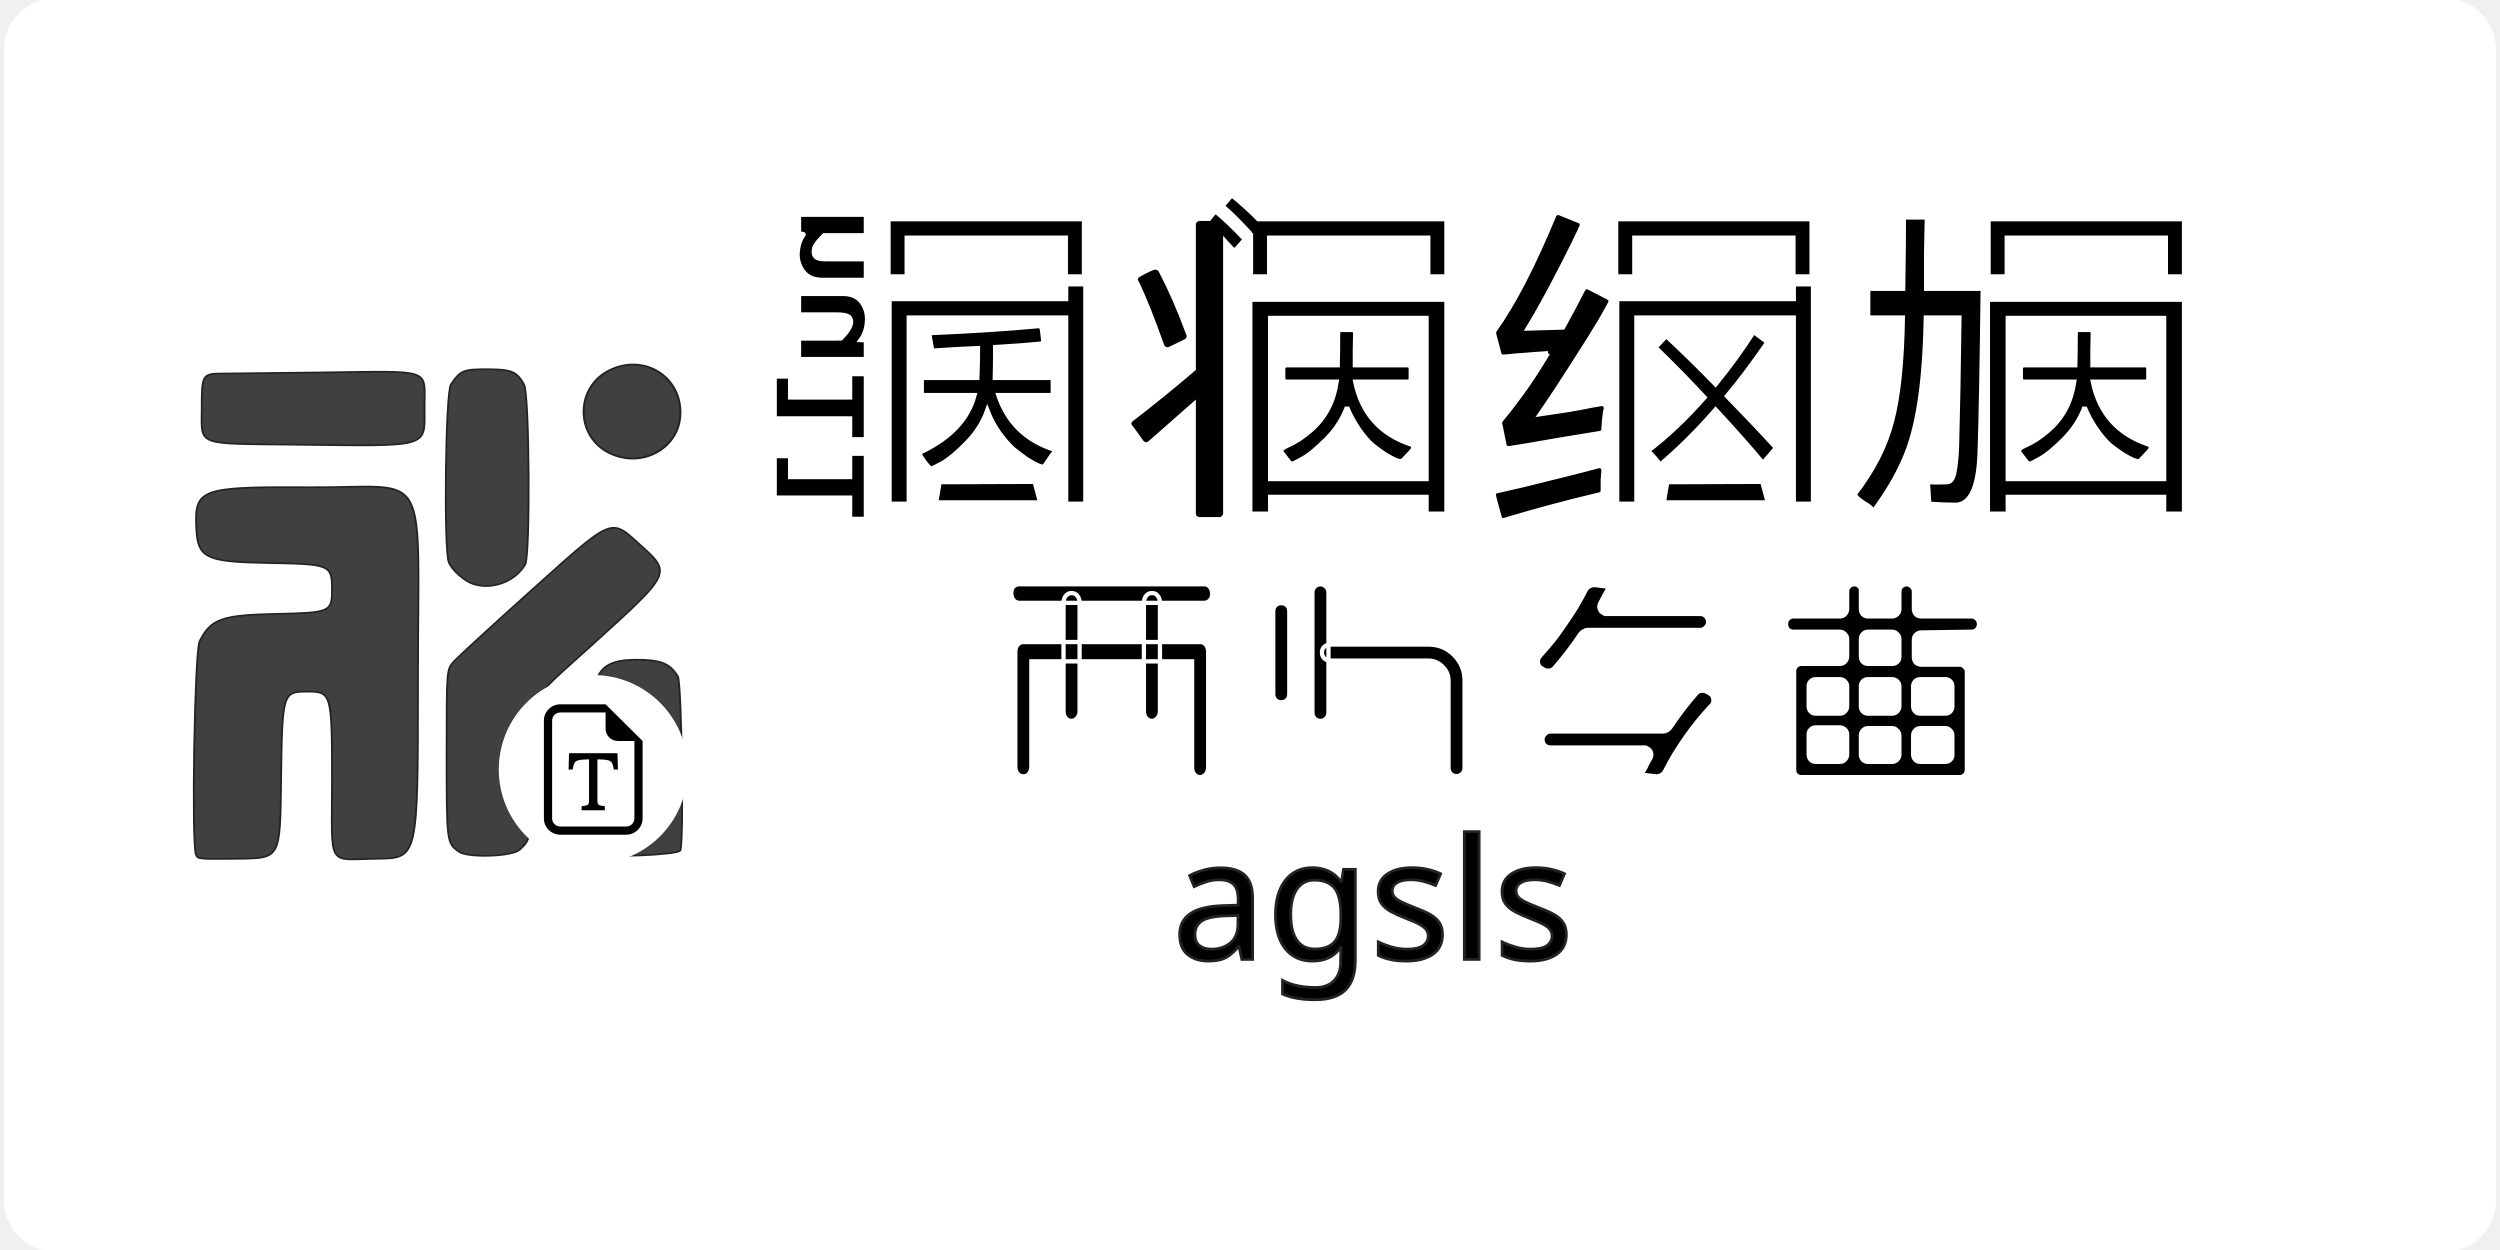
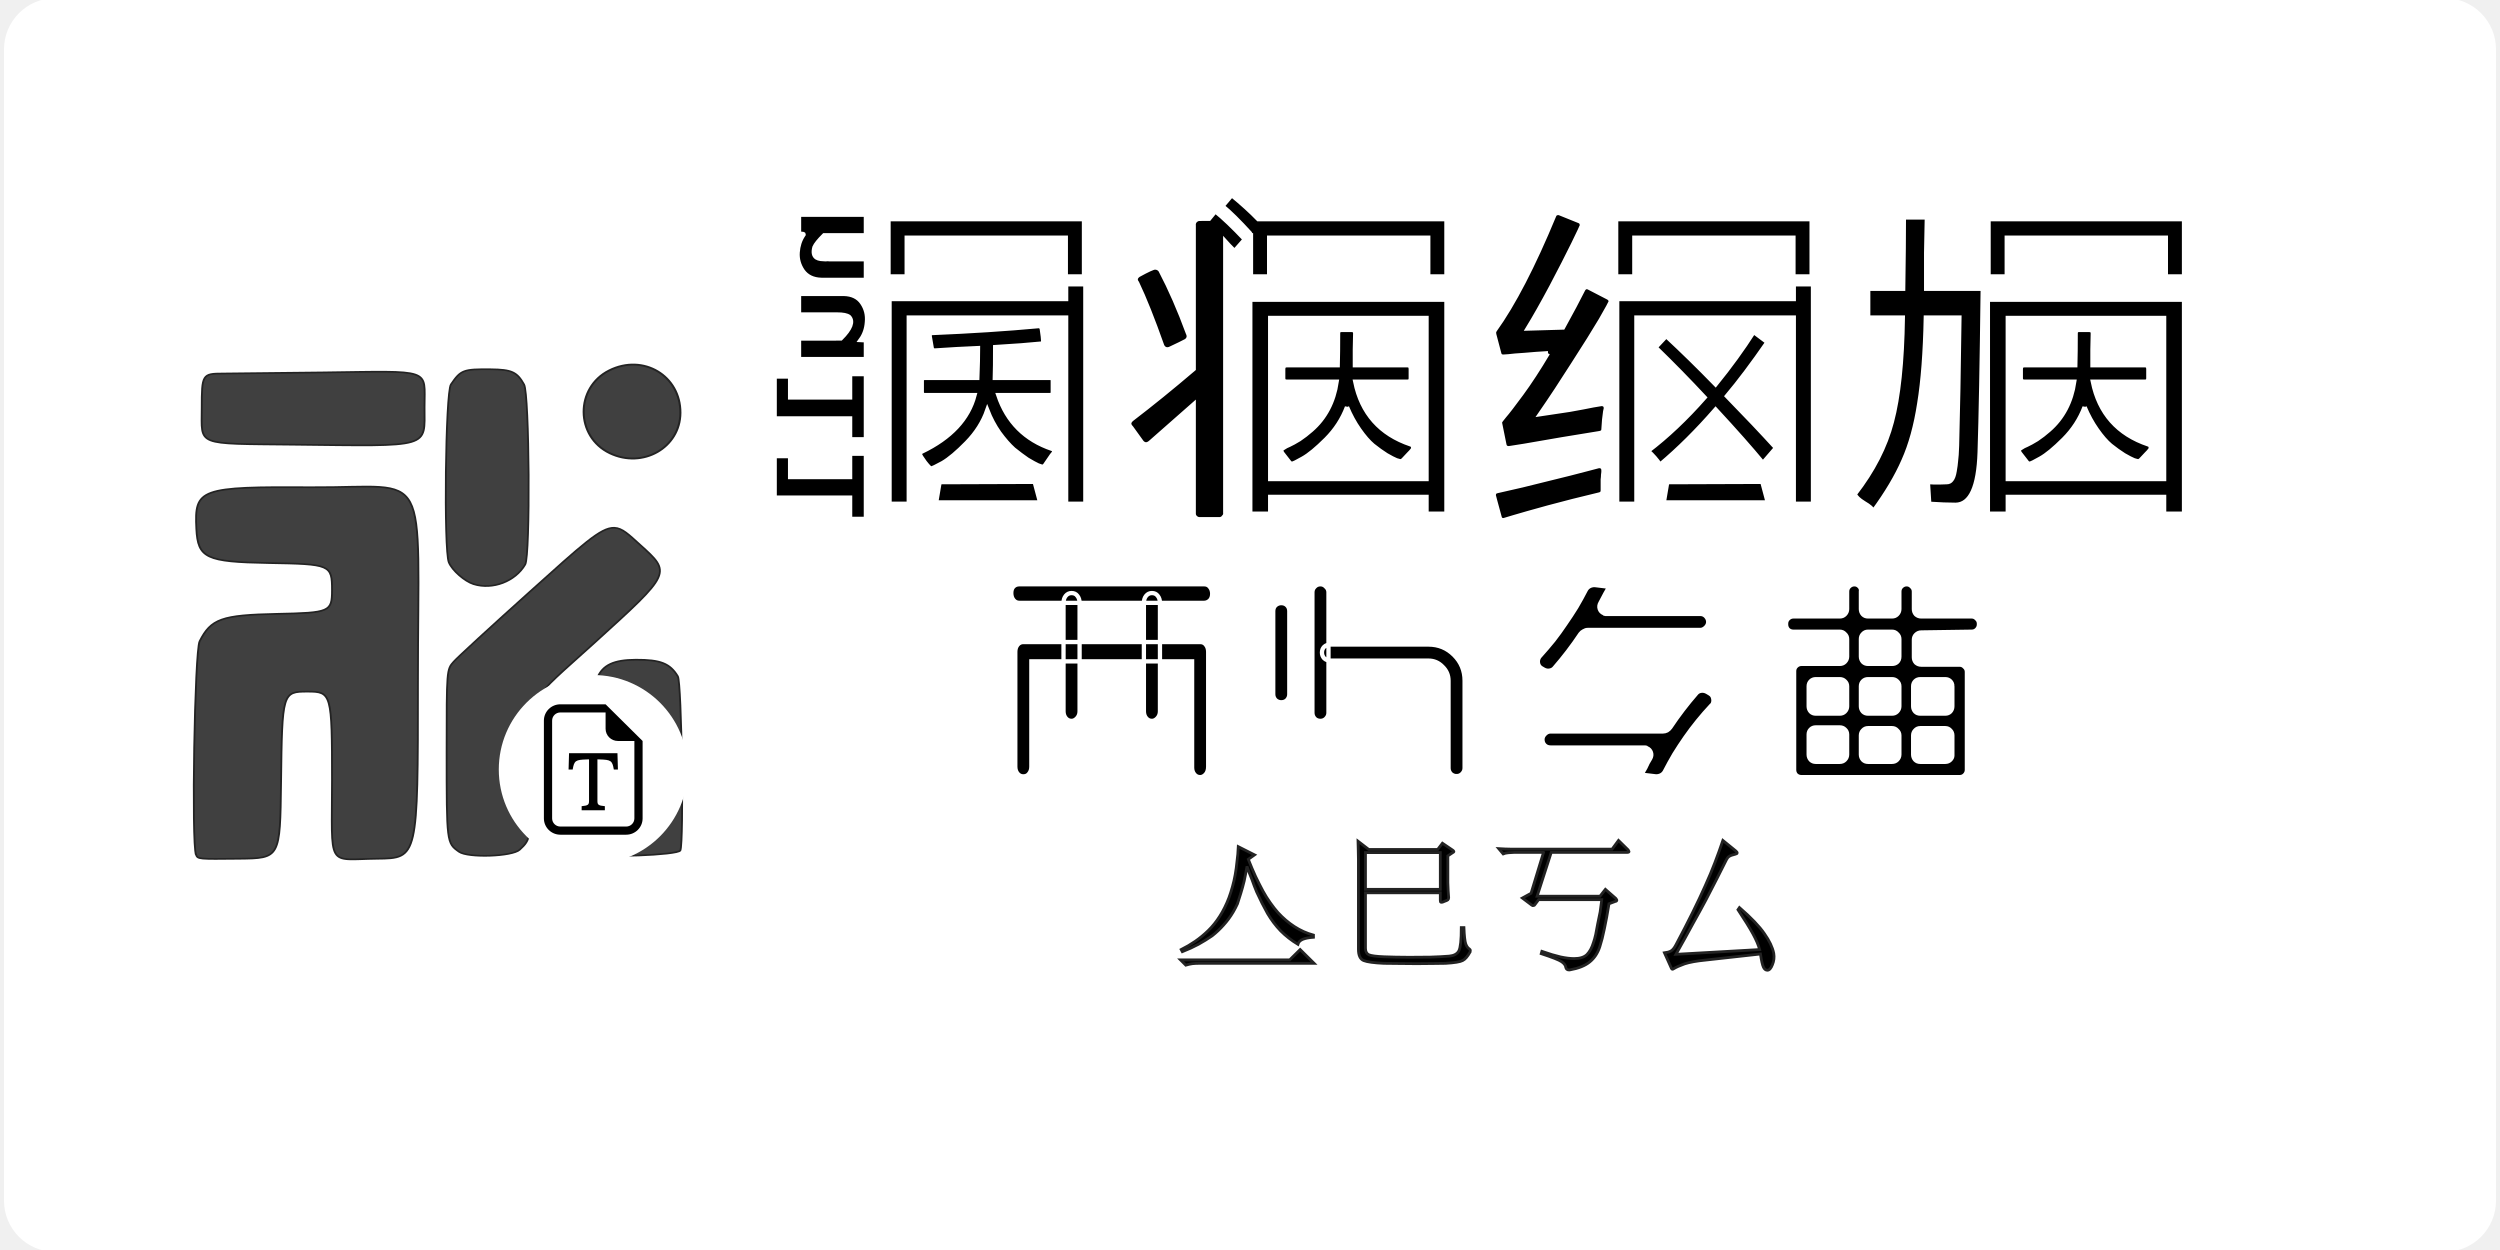
<svg xmlns="http://www.w3.org/2000/svg" width="1280mm" height="640mm" viewBox="0 0 1280 640" version="1.1" id="svg1" xml:space="preserve">
  <defs id="defs1">
    <rect x="698.892" y="1108.243" width="2680.749" height="1048.338" id="rect3" />
  </defs>
  <g id="layer1">
    <rect style="fill:#ffffff;fill-opacity:1;stroke:#ffffff;stroke-width:8.905" id="rect1" width="1267.014" height="633.023" x="6.493" y="3.488" ry="21.8" />
    <path style="font-size:211.667px;font-family:AGSL2;-inkscape-font-specification:AGSL2;text-align:center;baseline-shift:baseline;text-anchor:middle;fill:#000000;fill-opacity:1;stroke:#ffffff;stroke-width:2.195;stroke-dasharray:none" d="m 481.083,246.869 48.632,-0.176 2.809,10.534 h -53.197 z m 64.784,-101.302 h 9.832 v 112.363 h -9.832 v -95.333 h -80.586 v 95.333 h -9.832 V 153.116 h 90.417 z m -45.121,32.656 -10.885,0.527 q -10.885,0.702 -11.236,0.702 -1.229,0 -1.58,-1.229 -1.053,-6.145 -1.053,-6.145 0,-1.58 1.405,-1.58 29.32,-1.229 54.25,-3.511 h 0.176 q 1.229,0 1.58,1.405 0.702,4.74 0.702,6.145 0,1.405 -1.229,1.405 -1.58,0.176 -10.007,0.878 -8.427,0.527 -13.343,0.878 0,10.71 -0.176,15.801 h 28.266 q 1.405,0 1.405,1.405 v 5.794 q 0,1.58 -1.405,1.58 h -26.511 q 6.847,20.541 27.564,27.564 1.053,0.351 1.053,1.405 0,0.176 -4.74,7.023 -0.702,0.702 -1.229,0.702 -0.351,0 -2.282,-0.702 -1.931,-0.878 -5.443,-2.985 -3.336,-2.282 -7.023,-5.267 -3.511,-3.16 -7.374,-8.427 -3.687,-5.267 -6.145,-11.587 -3.16,9.13 -10.534,16.679 -7.198,7.374 -12.29,10.358 -5.091,2.809 -5.969,2.809 -0.702,0 -3.16,-3.16 -2.458,-3.336 -2.458,-4.038 0,-1.053 0.878,-1.405 22.297,-10.71 27.037,-28.969 h -25.457 q -1.58,0 -1.58,-1.58 v -5.794 q 0,-1.405 1.58,-1.405 h 26.862 q 0.351,-9.481 0.351,-15.274 z M 454.923,141.529 v -29.32 h 100.074 v 29.32 h -9.305 V 121.689 H 464.229 V 141.529 Z M 409.1,109.926 H 443.336 v 10.534 h -21.419 q -4.038,4.038 -4.916,6.145 -1.053,3.862 1.053,5.267 0.878,0.527 2.107,0.702 1.405,0.176 2.458,0.176 1.053,-0.176 2.282,0 H 443.336 v 10.534 h -22.824 q -6.32,-0.176 -9.481,-4.565 -2.985,-4.389 -2.634,-9.481 0.351,-5.091 2.809,-8.778 0.702,-0.702 -0.351,-0.702 l -1.756,-0.176 z m 21.419,63.38 q 7.549,-7.549 4.214,-11.061 -1.58,-1.229 -6.145,-1.229 h -19.488 v -10.534 h 1.756 21.244 q 6.32,0.176 9.305,4.565 2.985,4.389 2.458,9.832 -0.351,5.267 -3.16,9.13 0.527,0 1.405,0.176 0.878,0 1.229,0 v 9.656 h -34.236 v -10.534 z m 4.74,18.259 h 8.076 v 33.358 h -8.076 v -10.71 h -38.625 v -21.419 h 7.901 v 10.71 h 30.724 z m 0,40.732 h 8.076 v 33.358 h -8.076 v -10.885 h -38.625 v -21.244 h 7.901 v 10.71 h 30.724 z m 295.129,-69.525 h -80.059 v 82.517 h 80.059 z M 640.147,263.021 V 153.467 h 100.425 v 109.554 h -10.183 v -8.603 h -80.059 v 8.603 z m 49.51,-54.602 q -3.511,9.305 -10.71,16.503 -7.198,7.198 -11.939,9.832 -4.565,2.634 -5.443,2.634 -0.878,0 -1.405,-0.702 l -3.687,-4.74 -0.527,-1.053 q 0,-0.878 1.229,-1.58 1.229,-0.878 2.985,-1.58 1.931,-0.878 5.091,-2.809 3.16,-2.107 6.145,-4.74 10.71,-9.305 12.992,-24.755 h -25.457 q -1.931,0 -1.931,-1.756 v -4.74 q 0,-1.931 1.931,-1.931 h 25.984 q 0.176,-6.496 0.176,-16.328 0,-1.756 1.756,-1.756 h 5.091 q 1.931,0 1.931,1.756 0,2.809 -0.176,8.252 0,5.443 0,8.076 h 26.862 q 1.756,0 1.756,1.931 v 4.74 q 0,1.756 -1.756,1.756 h -26.686 q 4.916,24.228 28.442,32.129 1.229,0.351 1.229,1.756 0,0.702 -0.527,1.229 -0.351,0.527 -1.756,1.931 -1.405,1.405 -2.809,2.985 -0.702,0.702 -1.405,0.702 -0.351,0 -2.107,-0.527 -1.756,-0.702 -5.091,-2.634 -3.336,-2.107 -6.847,-4.916 -3.336,-2.809 -7.023,-8.076 -3.687,-5.267 -6.32,-11.587 z m -98.318,-71.456 q 1.756,0 2.809,1.405 7.549,14.397 14.045,32.129 1.229,2.458 -0.878,4.038 -2.634,1.405 -7.901,3.862 -1.229,0.702 -2.634,0.351 -1.229,-0.527 -1.756,-1.756 -7.198,-20.366 -12.816,-32.129 -1.756,-2.282 0.702,-4.038 7.023,-3.862 8.427,-3.862 z m 22.824,-24.931 h 4.916 l 3.16,-3.862 q 6.145,4.916 15.099,14.397 l -5.267,5.969 q -3.336,-3.336 -4.74,-4.916 v 138.874 q 0.176,1.229 -0.702,2.107 -0.702,1.053 -1.931,1.229 h -10.007 q -1.405,0.176 -2.458,-0.702 -1.053,-0.878 -1.053,-2.107 v -56.006 q -21.068,18.61 -21.946,19.312 -2.458,2.282 -4.565,0.176 -0.527,-0.702 -5.443,-7.549 -2.282,-2.282 0.351,-4.389 14.923,-11.412 31.602,-25.633 V 115.545 q -0.176,-1.405 0.702,-2.458 1.053,-1.053 2.282,-1.053 z m 30.022,0.176 h 96.387 v 29.32 h -9.305 v -19.839 h -81.463 v 19.839 h -9.305 v -22.122 l -0.176,0.351 q -8.954,-9.832 -14.397,-14.221 l 4.74,-5.618 q 7.901,6.496 13.519,12.29 z m 209.452,134.66 48.632,-0.176 2.809,10.534 H 851.882 Z m 64.784,-101.302 h 9.832 v 112.363 h -9.832 v -95.333 h -80.586 v 95.333 h -9.832 V 153.116 h 90.417 z m -70.754,32.304 5.443,-5.794 q 12.114,11.236 25.282,24.755 11.236,-13.87 19.488,-26.862 l 7.023,5.267 q -11.412,16.503 -20.717,27.564 14.397,14.748 25.106,26.511 l -6.672,7.725 q -9.13,-11.061 -24.228,-27.389 -14.221,16.328 -28.442,28.266 -2.458,-3.687 -6.145,-7.023 14.572,-11.061 28.969,-27.389 -12.114,-12.992 -25.106,-25.633 z m -20.19,-36.343 v -29.32 h 100.074 v 29.32 h -9.305 v -19.839 h -81.463 v 19.839 z m -59.693,123.248 q -2.985,-10.885 -2.985,-11.236 0,-1.756 1.756,-2.107 12.816,-2.809 25.808,-6.145 12.992,-3.16 19.488,-4.916 6.672,-1.756 6.847,-1.756 2.282,0 2.282,2.282 v 0.702 q 0,0.527 -0.176,1.58 0,1.053 -0.176,2.282 0,1.229 0,2.634 0,1.58 0,2.985 0,1.756 -1.756,2.107 -14.045,3.336 -26.335,6.672 -12.114,3.336 -17.381,4.916 l -5.267,1.58 q -1.756,0 -2.107,-1.58 z m 25.633,-85.326 z m -0.878,1.405 q -6.32,0.351 -11.939,0.878 -5.618,0.351 -8.252,0.702 -2.458,0.176 -2.634,0.176 -1.756,0 -2.107,-1.58 l -2.634,-10.007 v -0.176 q -0.176,-0.176 -0.176,-0.351 0,-0.351 0.527,-1.405 14.397,-20.015 30.373,-58.64 0.527,-1.405 2.107,-1.405 0.702,0 0.878,0.176 l 10.007,4.038 q 1.229,0.527 1.229,2.107 0,0.527 -4.389,9.481 -4.389,8.954 -11.236,21.946 -6.847,12.816 -12.114,21.419 10.885,-0.351 18.083,-0.527 6.672,-12.114 10.358,-19.488 0.702,-1.229 1.931,-1.229 0.351,0 1.053,0.351 l 9.832,5.091 q 1.229,0.702 1.229,1.931 0,0.702 -5.091,9.481 -5.091,8.603 -14.045,22.473 -8.778,13.87 -17.03,25.808 7.374,-1.053 15.099,-2.282 7.901,-1.405 12.114,-2.282 l 4.214,-0.702 q 2.282,0 2.282,2.282 l -0.351,1.58 q -0.176,1.58 -0.527,4.214 -0.176,2.634 -0.351,4.916 0,1.58 -1.931,1.931 -7.725,1.229 -19.312,3.16 -11.587,1.931 -19.312,3.336 -7.725,1.229 -7.901,1.229 -1.931,0 -2.282,-1.756 -2.282,-11.236 -2.282,-11.412 0,-0.702 2.282,-3.336 2.458,-2.809 8.778,-11.412 6.32,-8.603 13.519,-20.717 z m 315.497,-18.083 h -80.061 v 82.517 h 80.061 z M 1017.793,263.021 V 153.467 h 100.426 v 109.554 h -10.183 v -8.603 h -80.061 v 8.603 z m 49.512,-54.602 q -3.511,9.305 -10.71,16.503 -7.199,7.198 -11.939,9.832 -4.565,2.634 -5.443,2.634 -0.878,0 -1.405,-0.702 l -3.687,-4.74 -0.527,-1.053 q 0,-0.878 1.229,-1.58 1.229,-0.878 2.985,-1.58 1.931,-0.878 5.092,-2.809 3.16,-2.107 6.145,-4.74 10.71,-9.305 12.992,-24.755 h -25.458 q -1.931,0 -1.931,-1.756 v -4.74 q 0,-1.931 1.931,-1.931 h 25.985 q 0.175,-6.496 0.175,-16.328 0,-1.756 1.756,-1.756 h 5.092 q 1.931,0 1.931,1.756 0,2.809 -0.176,8.252 0,5.443 0,8.076 h 26.862 q 1.756,0 1.756,1.931 v 4.74 q 0,1.756 -1.756,1.756 h -26.686 q 4.916,24.228 28.442,32.129 1.229,0.351 1.229,1.756 0,0.702 -0.527,1.229 -0.351,0.527 -1.756,1.931 -1.405,1.405 -2.809,2.985 -0.702,0.702 -1.405,0.702 -0.351,0 -2.107,-0.527 -1.756,-0.702 -5.091,-2.634 -3.336,-2.107 -6.847,-4.916 -3.336,-2.809 -7.023,-8.076 -3.687,-5.267 -6.32,-11.587 z m -49.16,-66.891 v -29.32 h 100.075 v 29.32 h -9.305 v -19.839 h -81.465 v 19.839 z m -61.624,6.32 h 17.908 q 0.351,-22.824 0.351,-36.518 h 11.763 q -0.176,5.618 -0.351,18.083 0,12.465 0,18.435 h 28.969 q -0.702,57.411 -1.58,83.746 -0.878,26.686 -12.29,26.862 -5.618,0 -13.519,-0.527 -0.351,-6.672 -0.702,-11.236 1.931,0.527 9.656,0.176 1.58,0 2.458,-1.229 1.053,-1.229 1.58,-4.389 0.527,-2.985 0.702,-5.267 0.351,-2.458 0.527,-7.725 0.702,-25.282 1.229,-65.662 h -17.206 q -0.527,26.686 -3.336,43.892 -2.634,17.206 -8.076,29.32 -5.267,12.114 -15.45,25.984 -0.527,-1.756 -4.74,-4.214 -4.038,-2.458 -4.74,-4.565 14.045,-18.083 18.961,-37.045 5.091,-19.137 5.618,-53.373 h -17.732 z" id="path1" />
    <path style="font-size:158.75px;font-family:bslang-letter;-inkscape-font-specification:bslang-letter;text-align:center;baseline-shift:baseline;text-anchor:middle;fill:#000000;stroke:#ffffff;stroke-width:2.195;stroke-dasharray:none" d="m 614.473,397.899 q -1.8,0 -2.958,-1.414 -1.157,-1.414 -1.157,-3.472 v -54.393 h -82.297 v 53.879 q 0,2.186 -1.157,3.6 -1.029,1.414 -2.958,1.414 -1.8,0 -2.958,-1.414 -1.157,-1.414 -1.157,-3.6 v -58.765 q 0,-2.186 1.157,-3.6 1.157,-1.414 2.958,-1.414 h 90.527 q 1.929,0 2.958,1.414 1.157,1.414 1.157,3.6 v 58.765 q 0,2.572 -1.286,3.986 -1.286,1.414 -2.829,1.414 z m 2.057,-89.241 h -94.642 q -1.8,0 -2.958,-1.414 -1.157,-1.414 -1.157,-3.601 0,-2.186 1.157,-3.343 1.157,-1.157 2.958,-1.157 h 94.642 q 1.929,0 2.958,1.414 1.157,1.414 1.157,3.472 0,2.186 -1.286,3.472 -1.286,1.157 -2.829,1.157 z m -67.895,60.437 q -1.8,0 -2.958,-1.414 -1.157,-1.414 -1.157,-3.472 v -55.551 q 0,-2.186 1.157,-3.6 1.157,-1.414 2.958,-1.414 1.929,0 2.958,1.414 1.157,1.414 1.157,3.6 v 55.551 q 0,2.057 -1.286,3.472 -1.286,1.414 -2.829,1.414 z m 41.149,0 q -1.8,0 -2.958,-1.414 -1.157,-1.414 -1.157,-3.472 v -55.551 q 0,-2.186 1.157,-3.6 1.157,-1.414 2.958,-1.414 1.929,0 2.958,1.414 1.157,1.414 1.157,3.6 v 55.551 q 0,2.057 -1.286,3.472 -1.286,1.414 -2.829,1.414 z m 155.979,28.29 q -1.672,0 -2.958,-1.157 -1.157,-1.286 -1.157,-2.958 v 0 -44.749 q 0,-4.243 -3.086,-7.201 -2.958,-3.086 -7.201,-3.086 v 0 h -50.407 q -1.672,0 -2.958,-1.157 -1.157,-1.286 -1.157,-2.958 0,-1.8 1.157,-2.958 1.286,-1.157 2.958,-1.157 v 0 h 50.407 q 7.715,0 13.116,5.401 5.401,5.401 5.401,13.116 v 44.749 q 0,1.672 -1.286,2.958 -1.157,1.157 -2.829,1.157 z m -89.755,-37.805 q -1.672,0 -2.958,-1.157 -1.157,-1.286 -1.157,-2.958 v 0 -42.563 q 0,-1.8 1.157,-2.958 1.286,-1.157 2.958,-1.157 1.8,0 2.958,1.157 1.157,1.157 1.157,2.958 v 0 42.563 q 0,1.672 -1.157,2.958 -1.157,1.157 -2.958,1.157 z m 20.06,9.516 q -1.8,0 -2.958,-1.157 -1.157,-1.286 -1.157,-2.958 v 0 -61.723 q 0,-1.672 1.157,-2.829 1.157,-1.286 2.958,-1.286 1.672,0 2.829,1.286 1.286,1.157 1.286,2.829 v 0 61.723 q 0,1.672 -1.286,2.958 -1.157,1.157 -2.829,1.157 z M 811.986,301.971 q 0.643,-1.157 1.8,-1.8 1.157,-0.643 2.7,-0.643 l 7.458,0.9 -2.057,3.601 -2.443,4.629 q -0.9,1.543 -0.386,3.086 0.514,1.543 2.057,2.186 0.257,0.386 0.772,0.386 0.643,0 1.286,0 h 47.321 q 1.8,0 2.958,1.286 1.157,1.286 1.157,2.829 0,0 0,0 0,0 0,0 v 0 q 0,1.543 -1.286,2.829 -1.286,1.286 -2.829,1.286 h -57.608 q -1.029,0 -2.057,0.643 -1.029,0.514 -1.672,1.414 -3.086,4.629 -6.429,9.001 -3.343,4.372 -6.815,8.358 -0.9,1.157 -2.572,1.414 -1.543,0.257 -3.086,-0.643 l -1.286,-0.772 q -1.286,-0.9 -1.543,-2.572 -0.257,-1.672 0.772,-3.215 0,0 0,-0.129 0,-0.257 0.386,-0.257 3.472,-3.858 6.815,-7.973 3.215,-4.115 6.044,-8.358 2.958,-4.243 5.658,-8.615 2.572,-4.372 4.886,-8.873 z m 40.377,93.099 q -0.643,1.157 -1.8,1.8 -1.157,0.643 -2.7,0.643 l -7.458,-0.9 2.057,-3.6 q 0.643,-1.286 1.157,-2.443 0.643,-1.157 1.286,-2.186 0.9,-1.543 0.386,-3.086 -0.514,-1.543 -2.057,-2.186 -0.257,-0.386 -0.9,-0.386 -0.514,0 -1.157,0 H 793.855 q -1.8,0 -2.958,-1.157 -1.157,-1.157 -1.157,-2.958 0,0 0,0 0,0 0,0 v 0 q 0,-1.543 1.286,-2.829 1.286,-1.286 2.829,-1.286 h 57.608 q 1.029,0 2.057,-0.514 1.029,-0.643 1.672,-1.543 3.086,-4.629 6.429,-9.001 3.343,-4.372 6.815,-8.358 0.9,-1.157 2.443,-1.414 1.672,-0.257 3.215,0.643 l 1.286,0.772 q 1.543,0.9 1.8,2.572 0.386,1.672 -0.514,3.215 0,0 -0.129,0.257 0,0.129 -0.386,0.129 -3.601,3.858 -6.944,7.973 -3.343,4.115 -6.301,8.358 -2.958,4.243 -5.658,8.615 -2.572,4.372 -4.886,8.873 z m 160.866,-75.353 v -0.386 q 0,-1.543 -1.157,-2.572 -1.029,-1.157 -2.572,-1.157 h -25.847 q -1.543,0 -2.7,-1.029 -1.029,-1.157 -1.029,-2.7 v -9.001 q 0,-1.543 -1.157,-2.572 -1.029,-1.157 -2.572,-1.157 v 0 q -1.543,0 -2.7,1.157 -1.029,1.029 -1.029,2.572 v 9.001 q 0,1.543 -1.157,2.7 -1.029,1.029 -2.572,1.029 h -12.345 q -1.543,0 -2.572,-1.029 -1.029,-1.157 -1.029,-2.7 v -9.001 q 0.257,-1.543 -0.772,-2.572 -1.029,-1.157 -2.572,-1.157 v 0 q -1.543,0 -2.7,1.157 -1.029,1.029 -1.029,2.572 v 9.001 q 0,1.543 -1.157,2.7 -1.029,1.029 -2.572,1.029 h -23.789 q -1.543,0 -2.7,1.157 -1.029,1.029 -1.029,2.572 v 0.386 q 0,1.543 1.029,2.7 1.157,1.029 2.7,1.029 h 23.789 q 1.543,0 2.572,1.157 1.157,1.029 1.157,2.572 v 9.001 q 0,1.543 -1.157,2.7 -1.029,1.029 -2.572,1.029 h -19.674 q -1.543,0 -2.7,1.157 -1.029,1.029 -1.029,2.572 v 50.536 q 0,1.543 1.029,2.7 1.157,1.029 2.7,1.029 h 81.011 q 1.543,0 2.572,-1.029 1.157,-1.157 1.157,-2.7 V 344.02 q 0,-1.543 -1.157,-2.572 -1.029,-1.157 -2.572,-1.157 h -19.674 q -1.543,0 -2.7,-1.029 -1.029,-1.157 -1.029,-2.7 v -9.001 q 0,-1.543 1.029,-2.572 1.157,-1.157 2.7,-1.157 l 25.847,-0.386 q 1.543,0 2.572,-1.029 1.157,-1.157 1.157,-2.7 z m -71.239,70.338 h -12.345 q -1.543,0 -2.572,-1.029 -1.029,-1.157 -1.029,-2.7 v -10.287 q 0,-1.543 1.029,-2.572 1.029,-1.029 2.572,-1.029 h 12.345 q 1.543,0 2.572,1.029 1.157,1.029 1.157,2.572 v 10.287 q 0,1.543 -1.157,2.7 -1.029,1.029 -2.572,1.029 z m 0,-24.689 h -12.345 q -1.543,0 -2.572,-1.029 -1.029,-1.157 -1.029,-2.7 v -10.287 q 0,-1.543 1.029,-2.572 1.029,-1.029 2.572,-1.029 h 12.345 q 1.543,0 2.572,1.029 1.157,1.029 1.157,2.572 v 10.287 q 0,1.543 -1.157,2.7 -1.029,1.029 -2.572,1.029 z m 26.747,24.689 h -12.345 q -1.543,0 -2.572,-1.029 -1.029,-1.157 -1.029,-2.7 v -9.773 q 0,-1.543 1.029,-2.572 1.029,-1.157 2.572,-1.157 h 12.345 q 1.543,0 2.572,1.157 1.157,1.029 1.157,2.572 v 9.773 q 0,1.543 -1.157,2.7 -1.029,1.029 -2.572,1.029 z m 0,-24.689 h -12.345 q -1.543,0 -2.572,-1.029 -1.029,-1.157 -1.029,-2.7 v -10.287 q 0,-1.543 1.029,-2.572 1.029,-1.029 2.572,-1.029 h 12.345 q 1.543,0 2.572,1.029 1.157,1.029 1.157,2.572 v 10.287 q 0,1.543 -1.157,2.7 -1.029,1.029 -2.572,1.029 z m 0,-25.461 h -12.345 q -1.543,0 -2.572,-1.029 -1.029,-1.157 -1.029,-2.7 v -9.001 q 0,-1.543 1.029,-2.572 1.029,-1.157 2.572,-1.157 h 12.345 q 1.543,0 2.572,1.157 1.157,1.029 1.157,2.572 v 9.001 q 0,1.8 -1.157,2.829 -1.029,0.9 -2.572,0.9 z m 27.261,50.15 H 983.139 q -1.543,0 -2.572,-1.029 -1.029,-1.157 -1.029,-2.7 v -9.773 q 0,-1.543 1.029,-2.572 1.029,-1.157 2.572,-1.157 h 12.859 q 1.543,0 2.572,1.157 1.029,1.029 1.029,2.572 v 10.287 q 0,1.157 -1.029,2.186 -1.029,1.029 -2.572,1.029 z m 3.6,-38.705 v 10.287 q 0,1.543 -1.029,2.7 -1.029,1.029 -2.572,1.029 H 983.139 q -1.543,0 -2.572,-1.029 -1.029,-1.157 -1.029,-2.7 v -10.287 q 0,-1.543 1.029,-2.572 1.029,-1.029 2.572,-1.029 h 12.859 q 1.543,0 2.572,1.029 1.029,1.029 1.029,2.572 z" id="path2" />
    <g id="g4" transform="matrix(3.514922,0,0,3.274313,-151.4741,-34.12206)" style="fill:#404040;stroke:#232323;stroke-opacity:1">
      <path style="fill:#404040;fill-opacity:1;fill-rule:nonzero;stroke:#232323;stroke-width:0.27;stroke-opacity:1" d="m 85.867,79.956 c -14.439,-0.177 -13.384,0.274 -13.384,-5.718 0,-5.275 0.075,-5.406 3.101,-5.408 1.244,-7.93e-4 7.837,-0.079 14.651,-0.174 15.981,-0.223 14.7,-0.692 14.698,5.388 -0.002,6.518 1.153,6.16 -19.066,5.912 z" id="path165-4" />
      <path style="fill:#404040;fill-opacity:1;fill-rule:nonzero;stroke:#232323;stroke-width:0.27;stroke-opacity:1" d="m 71.644,144.062 c -0.673,-1.703 -0.195,-31.819 0.529,-33.361 1.656,-3.525 3.2,-4.113 11.266,-4.292 7.712,-0.171 8.02,-0.313 8.02,-3.705 0,-3.981 -0.205,-4.075 -9.257,-4.241 C 73.092,98.295 71.914,97.696 71.698,93.114 71.4,86.803 72.174,86.505 88.592,86.611 c 17.485,0.113 15.38,-4.077 15.38,30.616 0,27.402 0,27.402 -5.912,27.473 -7.478,0.09 -6.601,1.726 -6.601,-12.305 0,-13.522 -0.078,-13.826 -3.557,-13.826 -3.667,0 -3.707,0.146 -3.868,14.142 -0.138,11.918 -0.138,11.918 -6.124,11.989 -5.986,0.071 -5.986,0.071 -6.267,-0.638 z" id="path137-5" />
      <path style="fill:#404040;fill-opacity:1;fill-rule:nonzero;stroke:#232323;stroke-width:0.299;stroke-opacity:1" d="m 131.907,81.284 c -5.024,-2.592 -5.066,-10.256 -0.071,-12.943 4.956,-2.666 10.402,0.821 10.369,6.639 -0.03,5.45 -5.484,8.789 -10.299,6.304 z" id="path159-2" />
      <path style="fill:#404040;fill-opacity:1;fill-rule:nonzero;stroke:#232323;stroke-width:0.262;stroke-opacity:1" d="m 112.088,101.769 c -1.311,-0.438 -3.13,-2.153 -3.617,-3.41 -0.756,-1.952 -0.487,-26.567 0.304,-27.82 1.436,-2.274 1.795,-2.421 5.813,-2.376 3.043,0.034 3.833,0.422 4.847,2.382 0.783,1.513 0.93,26.732 0.164,28.148 -1.432,2.647 -4.74,4.002 -7.511,3.077 z" id="path151-7" />
      <path style="fill:#404040;fill-opacity:1;fill-rule:nonzero;stroke:#232323;stroke-width:0.27;stroke-opacity:1" d="m 129.942,143.873 c -0.301,-0.469 -0.155,-26.67 0.153,-27.453 0.793,-2.014 2.392,-2.822 5.615,-2.839 3.592,-0.018 4.989,0.575 6.12,2.599 0.562,1.005 0.897,25.881 0.367,27.222 -0.297,0.751 -11.792,1.193 -12.255,0.471 z" id="path133-6" />
      <path id="path131-1" style="fill:#404040;fill-opacity:1;fill-rule:nonzero;stroke:#232323;stroke-width:0.264;stroke-opacity:1" d="M 132.569 92.947 C 130.598 92.88 127.945 95.554 120.246 102.971 C 114.74 108.274 109.767 113.178 109.194 113.869 C 108.151 115.124 108.151 115.124 108.151 127.99 C 108.151 142.217 108.154 142.243 109.952 143.612 C 111.264 144.611 117.716 144.375 118.802 143.289 C 119.615 142.476 120.033 142.031 120.248 140.522 A 13.76 14.771 0 0 1 116.804 130.747 A 13.76 14.771 0 0 1 121.384 119.745 C 122.486 117.664 124.844 115.659 129.828 110.802 C 140.945 99.968 140.917 100.034 136.323 95.593 C 134.689 94.013 133.751 92.987 132.569 92.947 z " />
    </g>
-     <text xml:space="preserve" style="font-style:normal;font-variant:normal;font-weight:normal;font-stretch:normal;font-size:86.034px;font-family:bstnchinglish;-inkscape-font-specification:bstnchinglish;text-align:center;writing-mode:lr-tb;direction:ltr;text-anchor:middle;fill:#000000;fill-opacity:1;stroke:#232323;stroke-width:1.434;stroke-opacity:1" x="758.86" y="491.216" id="text1">
-       <tspan id="tspan1" style="font-style:normal;font-variant:normal;font-weight:normal;font-stretch:normal;font-family:bstnchinglish;-inkscape-font-specification:bstnchinglish;fill:#000000;fill-opacity:1;stroke-width:1.434" x="758.86" y="491.216">agsls</tspan>
-     </text>
+     <path d="m 604.435,491.468 h 55.872 l 5.377,-5.293 7.141,7.057 h -58.896 q -1.764,0 -3.445,0.168 -1.68,0.252 -3.361,0.756 z m 37.892,-53.771 -3.193,2.268 q 1.848,4.705 3.697,8.738 1.932,4.033 3.781,7.478 1.848,3.361 3.781,6.049 2.016,2.857 3.949,5.041 3.865,4.201 8.402,7.141 4.537,2.941 9.746,4.369 v 1.092 q -3.529,0.252 -5.545,1.092 -1.932,0.84 -2.437,2.521 -4.873,-2.941 -8.822,-6.889 -3.865,-4.033 -6.721,-8.906 -1.344,-2.605 -2.773,-5.209 -1.428,-2.857 -2.773,-5.797 -1.26,-3.025 -2.437,-6.385 -1.344,-3.193 -2.521,-6.721 -0.672,3.949 -1.428,7.478 -0.84,3.445 -1.764,6.385 -0.84,2.857 -1.68,5.293 -1.092,2.352 -2.184,4.201 -2.184,3.697 -4.957,6.721 -2.689,3.025 -5.797,5.461 -3.277,2.268 -7.057,4.369 -3.781,2.016 -8.234,3.781 l -0.588,-1.092 q 3.697,-1.848 7.141,-4.201 3.529,-2.437 6.721,-5.545 3.277,-3.193 5.881,-7.31 2.689,-4.201 4.705,-9.494 0.924,-2.521 1.764,-5.545 0.84,-2.941 1.428,-6.217 0.588,-3.277 0.924,-6.805 0.504,-3.697 0.672,-7.562 z m 107.206,37.22 q 0.252,6.385 0.924,8.318 0.672,1.932 1.932,2.689 0.252,0.168 0.336,0.336 0.084,0.168 0.084,0.42 0,0.168 -0.084,0.336 0,0.084 0,0.336 -1.932,3.529 -3.865,4.453 -1.848,1.008 -8.738,1.428 -2.184,0.084 -6.217,0.084 -4.033,0.084 -8.57,0.084 -4.537,0 -8.99,-0.084 -4.453,0 -7.73,-0.084 -7.646,-0.336 -10.418,-1.428 -2.689,-1.092 -2.689,-5.797 v -46.126 q 0,-1.68 -0.084,-4.537 0,-2.857 -0.084,-4.621 l 5.461,4.201 h 35.287 l 2.437,-3.193 5.209,3.529 q 0.336,0.252 0.504,0.42 0.168,0.168 0.168,0.336 0,0.084 -0.168,0.252 -0.084,0.084 -0.42,0.252 l -2.521,1.68 v 13.695 q 0,1.008 0.168,4.201 0.252,3.193 0.252,3.529 0,0.672 -0.42,1.092 -0.42,0.336 -1.68,0.756 -0.588,0.252 -1.008,0.42 -0.336,0.084 -0.588,0.084 -0.42,0 -0.504,-0.252 -0.084,-0.252 -0.084,-0.84 v -3.781 h -38.312 v 28.398 q 0,2.521 1.764,3.361 1.848,0.756 7.73,1.008 2.521,0.084 5.881,0.168 3.361,0.084 6.973,0.084 5.377,0 10.838,-0.084 5.461,-0.168 9.662,-0.504 3.697,-0.336 4.957,-2.689 1.26,-2.437 1.26,-11.93 h 1.344 z m -12.099,-19.576 v -18.82 h -38.312 v 18.82 z m 52.847,-18.904 h -15.123 q -1.092,0 -2.857,0.168 -1.764,0.168 -2.689,0.588 l -2.268,-2.689 q 1.428,0.084 3.193,0.168 1.848,0.084 3.193,0.084 h 51.671 l 3.277,-4.453 4.957,4.873 q 0.168,0.252 0.252,0.504 0.168,0.168 0.168,0.252 0,0.336 -0.252,0.42 -0.168,0.084 -0.588,0.084 h -38.984 l -7.226,22.433 h 32.179 l 2.773,-3.529 5.293,4.621 q 0.252,0.336 0.42,0.588 0.168,0.168 0.168,0.336 0,0.168 -0.168,0.42 -0.168,0.168 -0.504,0.168 l -3.361,1.26 q -1.176,7.31 -2.353,12.771 -1.092,5.377 -2.352,9.242 -1.596,4.873 -5.125,7.73 -3.529,2.941 -10.25,4.117 -0.168,0 -0.336,0 -0.168,0 -0.252,0 -0.588,0 -0.924,-0.336 -0.336,-0.252 -0.504,-0.84 -0.168,-1.68 -2.184,-3.025 -1.932,-1.344 -10.418,-4.117 l 0.336,-1.176 q 5.545,1.932 9.578,2.857 4.033,0.84 6.889,0.84 4.537,0 6.637,-2.1 2.1,-2.184 3.277,-6.049 0.588,-1.596 1.176,-4.201 0.504,-2.437 1.008,-5.377 0.588,-3.025 1.26,-6.133 0.504,-3.277 0.84,-6.301 H 787.762 l -2.016,2.689 q -0.084,0.168 -0.336,0.252 -0.168,0.084 -0.42,0.084 -0.084,0 -0.252,0 -0.168,-0.084 -0.504,-0.252 l -4.789,-3.613 4.453,-2.437 6.385,-20.92 z m 114.6,60.325 q -1.26,0 -2.016,-1.596 -0.756,-1.596 -1.512,-6.721 l -28.062,3.109 q -6.889,0.672 -10.754,1.932 -3.781,1.344 -5.629,2.521 -0.42,0.42 -0.84,0.168 -0.336,-0.252 -0.504,-0.84 l -3.361,-7.478 q 2.016,-0.252 3.277,-0.924 1.344,-0.756 2.605,-3.193 4.873,-9.158 8.57,-16.635 3.613,-7.31 6.385,-13.527 2.857,-6.301 4.957,-11.846 2.184,-5.713 4.117,-11.426 l 6.721,5.461 q 0.672,0.588 0.588,1.008 0,0.336 -1.008,0.588 -2.184,0.504 -3.025,1.092 -0.84,0.504 -1.428,1.68 -2.689,5.293 -5.125,10.166 -2.437,4.873 -5.377,10.418 -2.941,5.545 -6.721,12.267 -3.613,6.721 -8.654,15.627 l 42.849,-2.437 q -0.924,-3.445 -3.445,-8.066 -2.521,-4.621 -7.646,-12.351 l 0.756,-1.092 q 8.99,7.814 12.771,13.359 3.865,5.461 4.789,10.082 0.504,3.025 -0.672,5.797 -1.092,2.857 -2.605,2.857 z" id="text1" style="font-size:86.034px;font-family:bstnchinglish;-inkscape-font-specification:bstnchinglish;text-align:center;text-anchor:middle;stroke:#232323;stroke-width:1.434" aria-label="agsl" />
    <g id="g3" transform="translate(-3.704167)">
      <circle style="fill:#ffffff;fill-opacity:1;stroke:none;stroke-width:3.673" id="path3" cx="307.449" cy="393.986" r="48.365" />
      <g style="fill:currentColor" id="g1" transform="matrix(4.211741,0,0,4.172825,273.7548,360.6034)">
        <path d="M 10.943,6 H 5.057 L 5,8 H 5.5 C 5.68,6.904 5.856,6.808 7.194,6.765 l 0.293,-0.01 v 5.09 c 0,0.47 -0.1,0.582 -0.898,0.655 V 13 H 9.41 V 12.5 C 8.607,12.427 8.507,12.316 8.507,11.846 V 6.755 l 0.298,0.01 c 1.338,0.043 1.514,0.14 1.694,1.235 h 0.5 L 10.942,6 Z" id="path1-0" />
        <path d="M 14,4.5 V 14 a 2,2 0 0 1 -2,2 H 4 A 2,2 0 0 1 2,14 V 2 A 2,2 0 0 1 4,0 h 5.5 z m -3,0 A 1.5,1.5 0 0 1 9.5,3 V 1 H 4 A 1,1 0 0 0 3,2 v 12 a 1,1 0 0 0 1,1 h 8 a 1,1 0 0 0 1,-1 V 4.5 Z" id="path2-9" />
      </g>
    </g>
  </g>
</svg>
